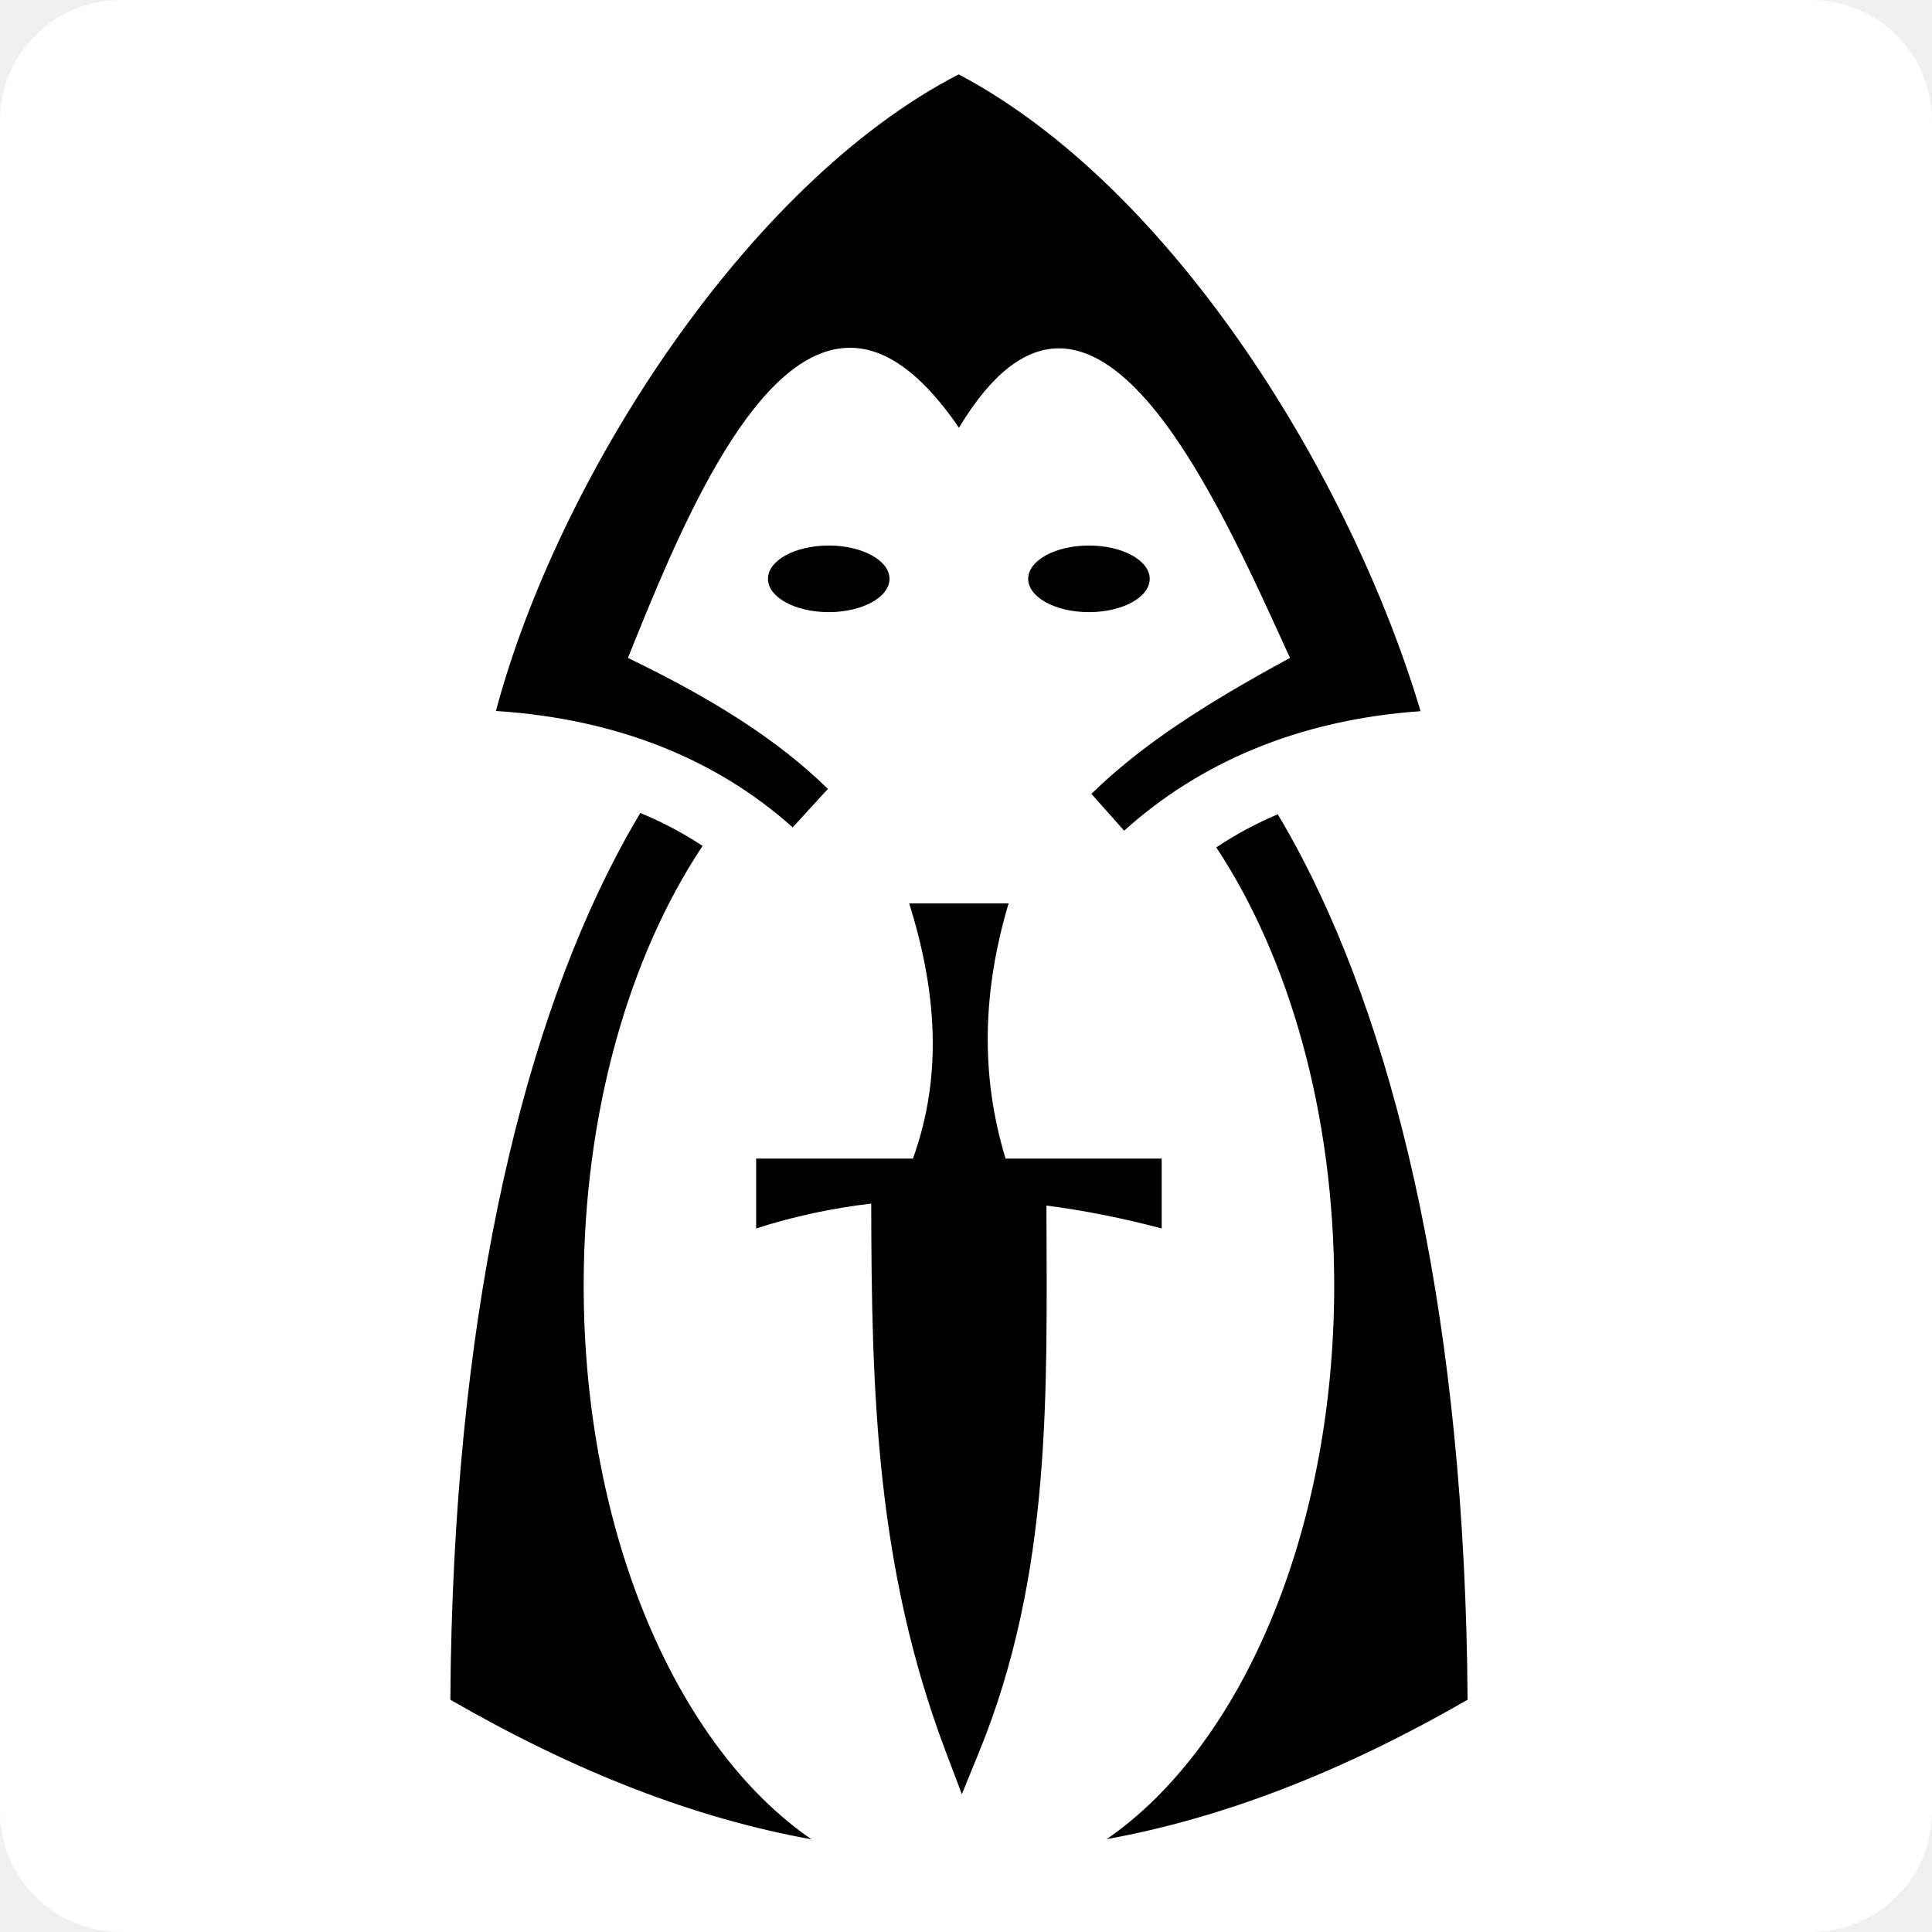
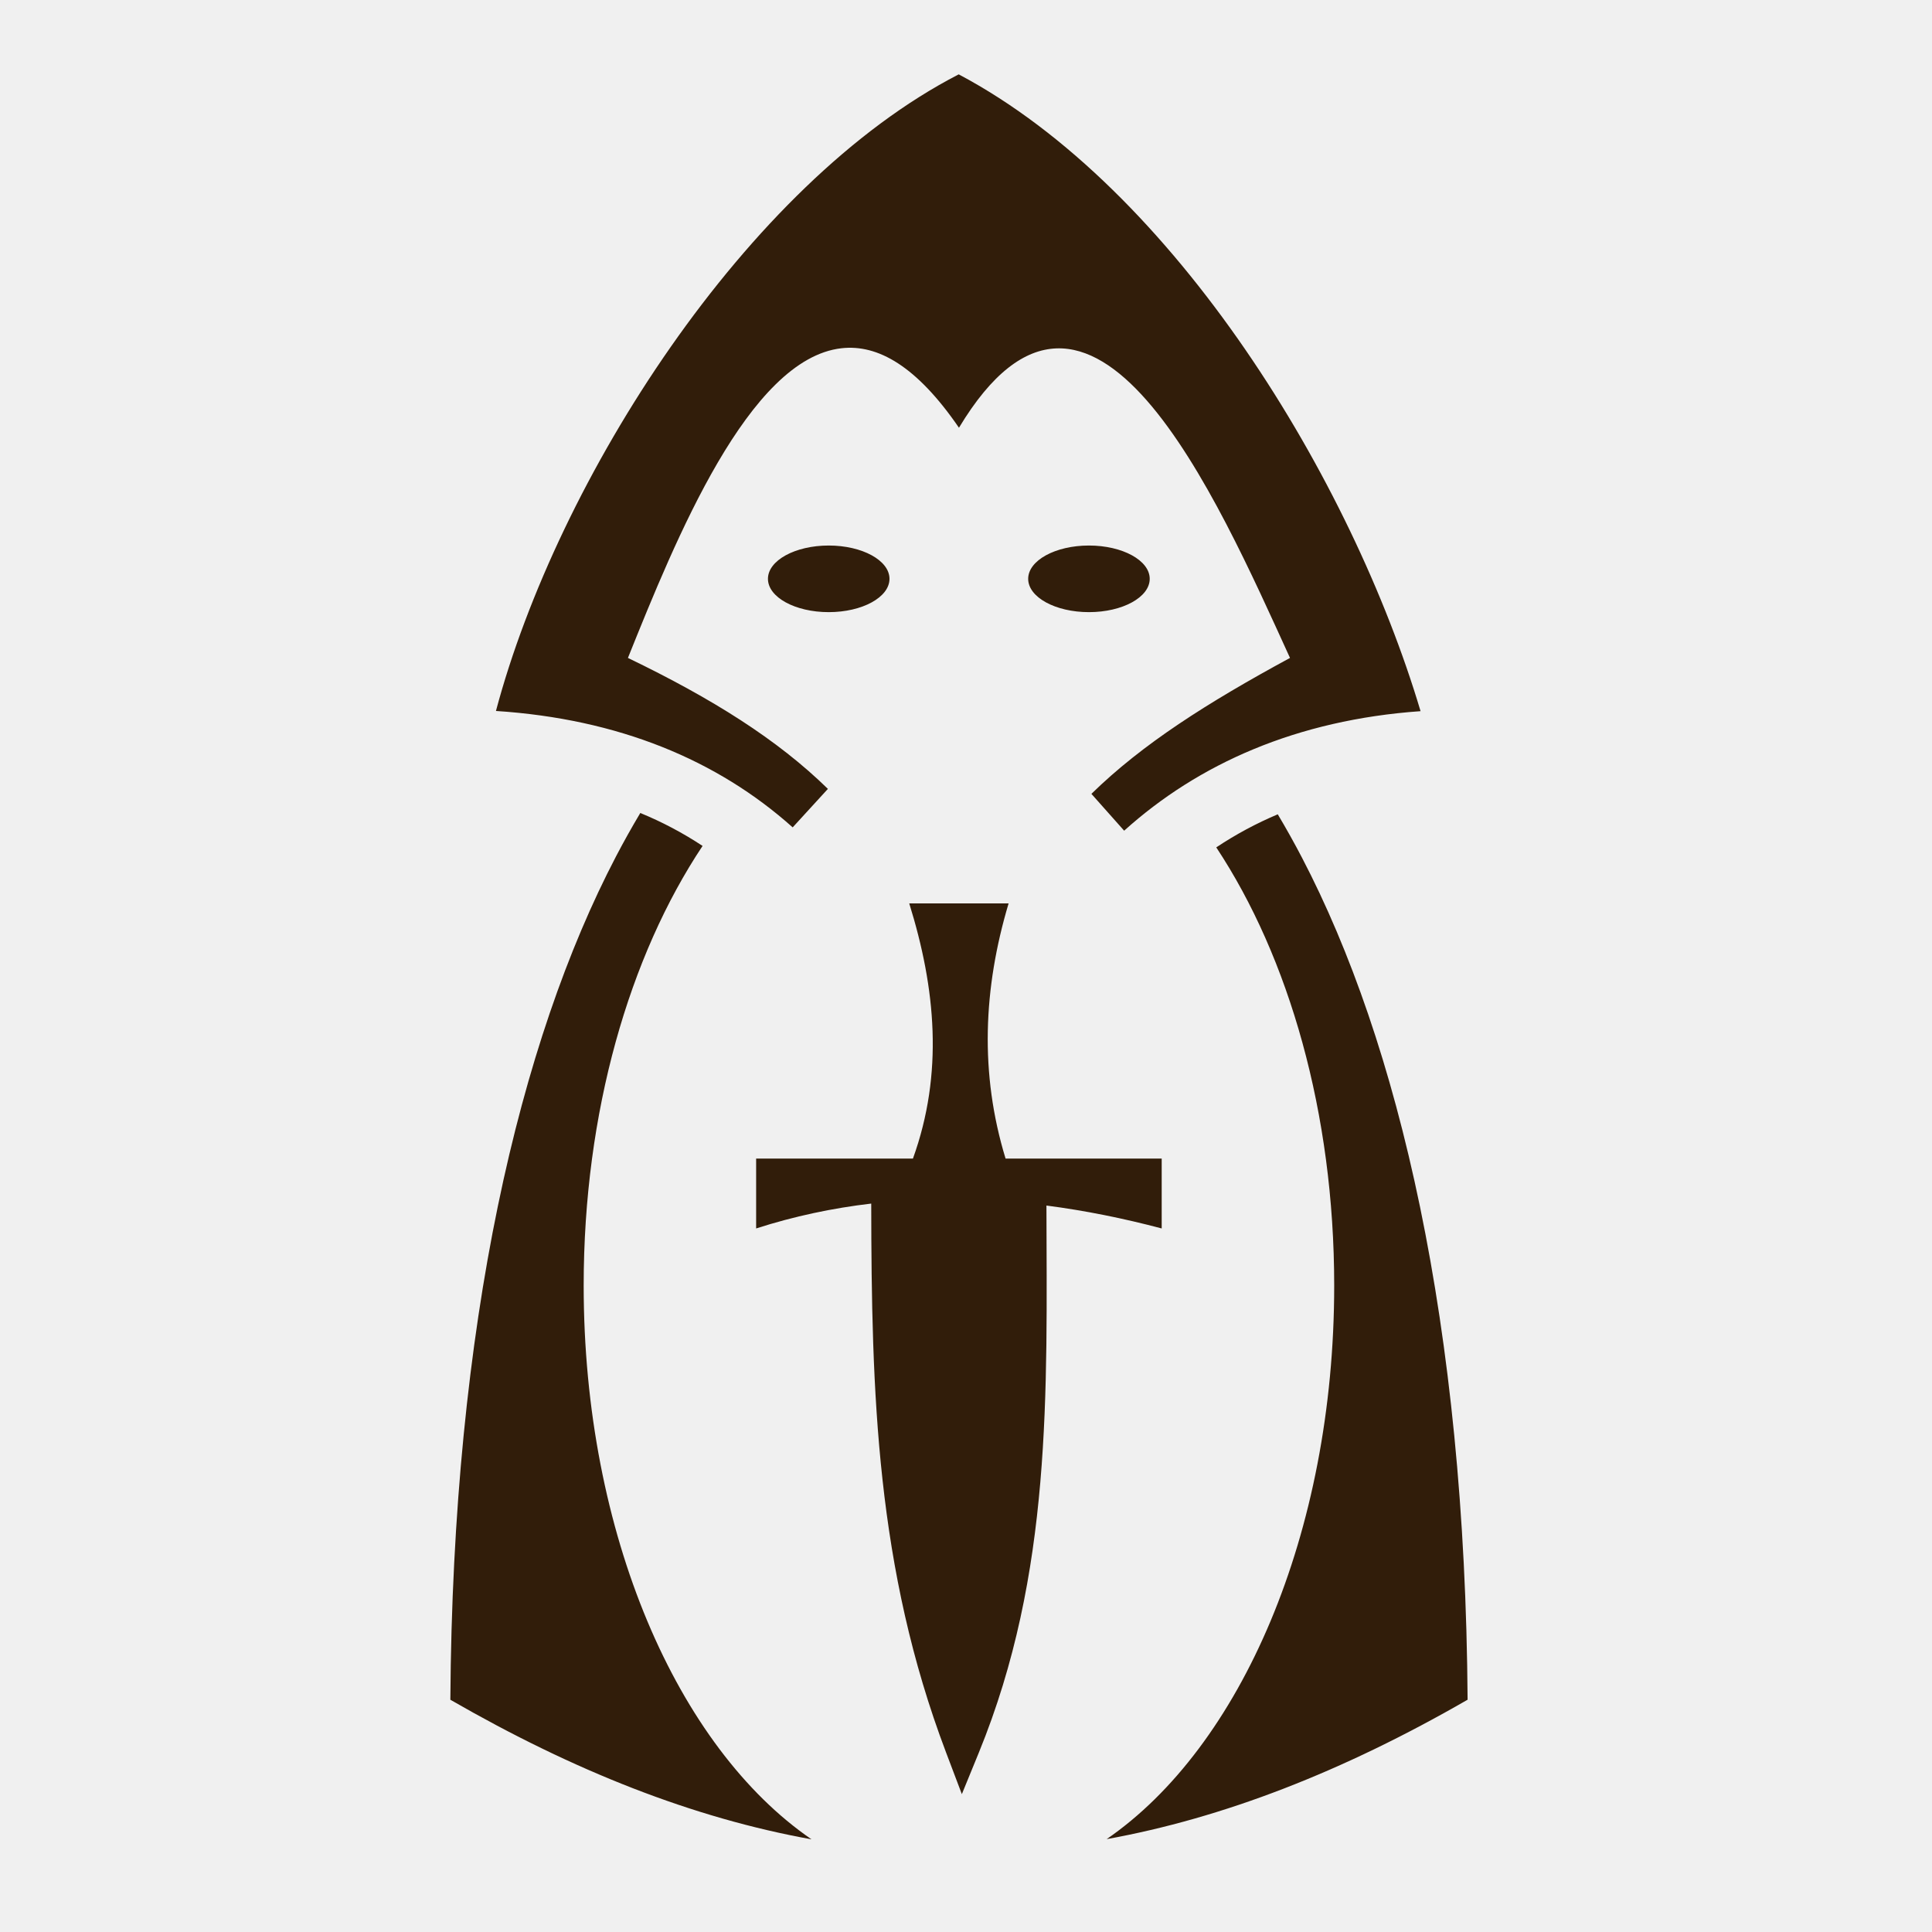
<svg xmlns="http://www.w3.org/2000/svg" viewBox="0 0 512 512" style="height: 512px; width: 512px;">
-   <rect fill="#ffffff" fill-opacity="1" height="512" width="512" rx="32" ry="32" />
  <g class="" transform="translate(0,0)" style="">
-     <path d="M254.07 19.707c-56.303 28.998-106.297 107.317-122.64 168.707 32.445 2.11 58.63 12.963 78.638 30.848l9.334-10.198c-13.336-13.056-30.596-23.9-52.994-34.707 12.68-31.542 32.01-79.29 56.598-82.07 9.62-1.088 19.92 4.722 31.13 21.068 35.08-58.334 68.394 18.705 87.727 61.002-21.94 11.897-39.132 22.82-52.63 36.024l8.68 9.76c19.68-17.732 45.72-29.358 78.55-31.673C358.24 127.335 311.515 50.14 254.07 19.707zM219.617 144.57c-8.894 0-16.103 3.952-16.103 8.826 0 4.875 7.21 8.827 16.103 8.827 8.894 0 16.106-3.95 16.106-8.827 0-4.874-7.212-8.826-16.106-8.826zm68.965 0c-8.894 0-16.105 3.952-16.105 8.826 0 4.875 7.21 8.827 16.105 8.827 8.894 0 16.106-3.95 16.106-8.827 0-4.874-7.212-8.826-16.106-8.826zm-118.894 70.88a233.216 233.216 0 0 0-6.444 11.52c-25.587 48.98-43.26 123.643-43.896 223.48 32.776 18.89 64.322 31.324 95.707 36.988-35.5-24.36-60.375-80.893-60.375-146.754 0-45.97 12.12-87.39 31.51-116.506a96.185 96.185 0 0 0-16.502-8.727zm168.933.35a98.526 98.526 0 0 0-16.298 8.764c19.24 29.095 31.254 70.354 31.254 116.12 0 65.82-24.844 122.322-60.306 146.707 30.88-5.598 62.44-17.812 95.656-36.947-.638-99.57-18.31-174.163-43.9-223.177a233.816 233.816 0 0 0-6.405-11.467zm-97.665 23.61c7.026 22.543 9.128 45.086.98 67.63h-41.552v18.513c10.057-3.24 20.25-5.39 30.502-6.594.066 50.215 1.313 96.574 19.82 145.435l4.193 11.074 4.485-10.962c19.48-47.615 18.045-95.297 17.933-145.024 10.257 1.333 20.463 3.4 30.545 6.07v-18.515h-41.374c-6.888-22.544-5.932-45.087.803-67.63h-26.335z" fill="#000000" fill-opacity="1" />
+     <path d="M254.07 19.707c-56.303 28.998-106.297 107.317-122.64 168.707 32.445 2.11 58.63 12.963 78.638 30.848l9.334-10.198c-13.336-13.056-30.596-23.9-52.994-34.707 12.68-31.542 32.01-79.29 56.598-82.07 9.62-1.088 19.92 4.722 31.13 21.068 35.08-58.334 68.394 18.705 87.727 61.002-21.94 11.897-39.132 22.82-52.63 36.024l8.68 9.76c19.68-17.732 45.72-29.358 78.55-31.673C358.24 127.335 311.515 50.14 254.07 19.707zM219.617 144.57c-8.894 0-16.103 3.952-16.103 8.826 0 4.875 7.21 8.827 16.103 8.827 8.894 0 16.106-3.95 16.106-8.827 0-4.874-7.212-8.826-16.106-8.826zm68.965 0c-8.894 0-16.105 3.952-16.105 8.826 0 4.875 7.21 8.827 16.105 8.827 8.894 0 16.106-3.95 16.106-8.827 0-4.874-7.212-8.826-16.106-8.826zm-118.894 70.88a233.216 233.216 0 0 0-6.444 11.52c-25.587 48.98-43.26 123.643-43.896 223.48 32.776 18.89 64.322 31.324 95.707 36.988-35.5-24.36-60.375-80.893-60.375-146.754 0-45.97 12.12-87.39 31.51-116.506a96.185 96.185 0 0 0-16.502-8.727zm168.933.35a98.526 98.526 0 0 0-16.298 8.764c19.24 29.095 31.254 70.354 31.254 116.12 0 65.82-24.844 122.322-60.306 146.707 30.88-5.598 62.44-17.812 95.656-36.947-.638-99.57-18.31-174.163-43.9-223.177a233.816 233.816 0 0 0-6.405-11.467zm-97.665 23.61c7.026 22.543 9.128 45.086.98 67.63h-41.552v18.513c10.057-3.24 20.25-5.39 30.502-6.594.066 50.215 1.313 96.574 19.82 145.435l4.193 11.074 4.485-10.962c19.48-47.615 18.045-95.297 17.933-145.024 10.257 1.333 20.463 3.4 30.545 6.07v-18.515h-41.374c-6.888-22.544-5.932-45.087.803-67.63h-26.335z" fill="#311d0a" fill-opacity="1" />
  </g>
</svg>
